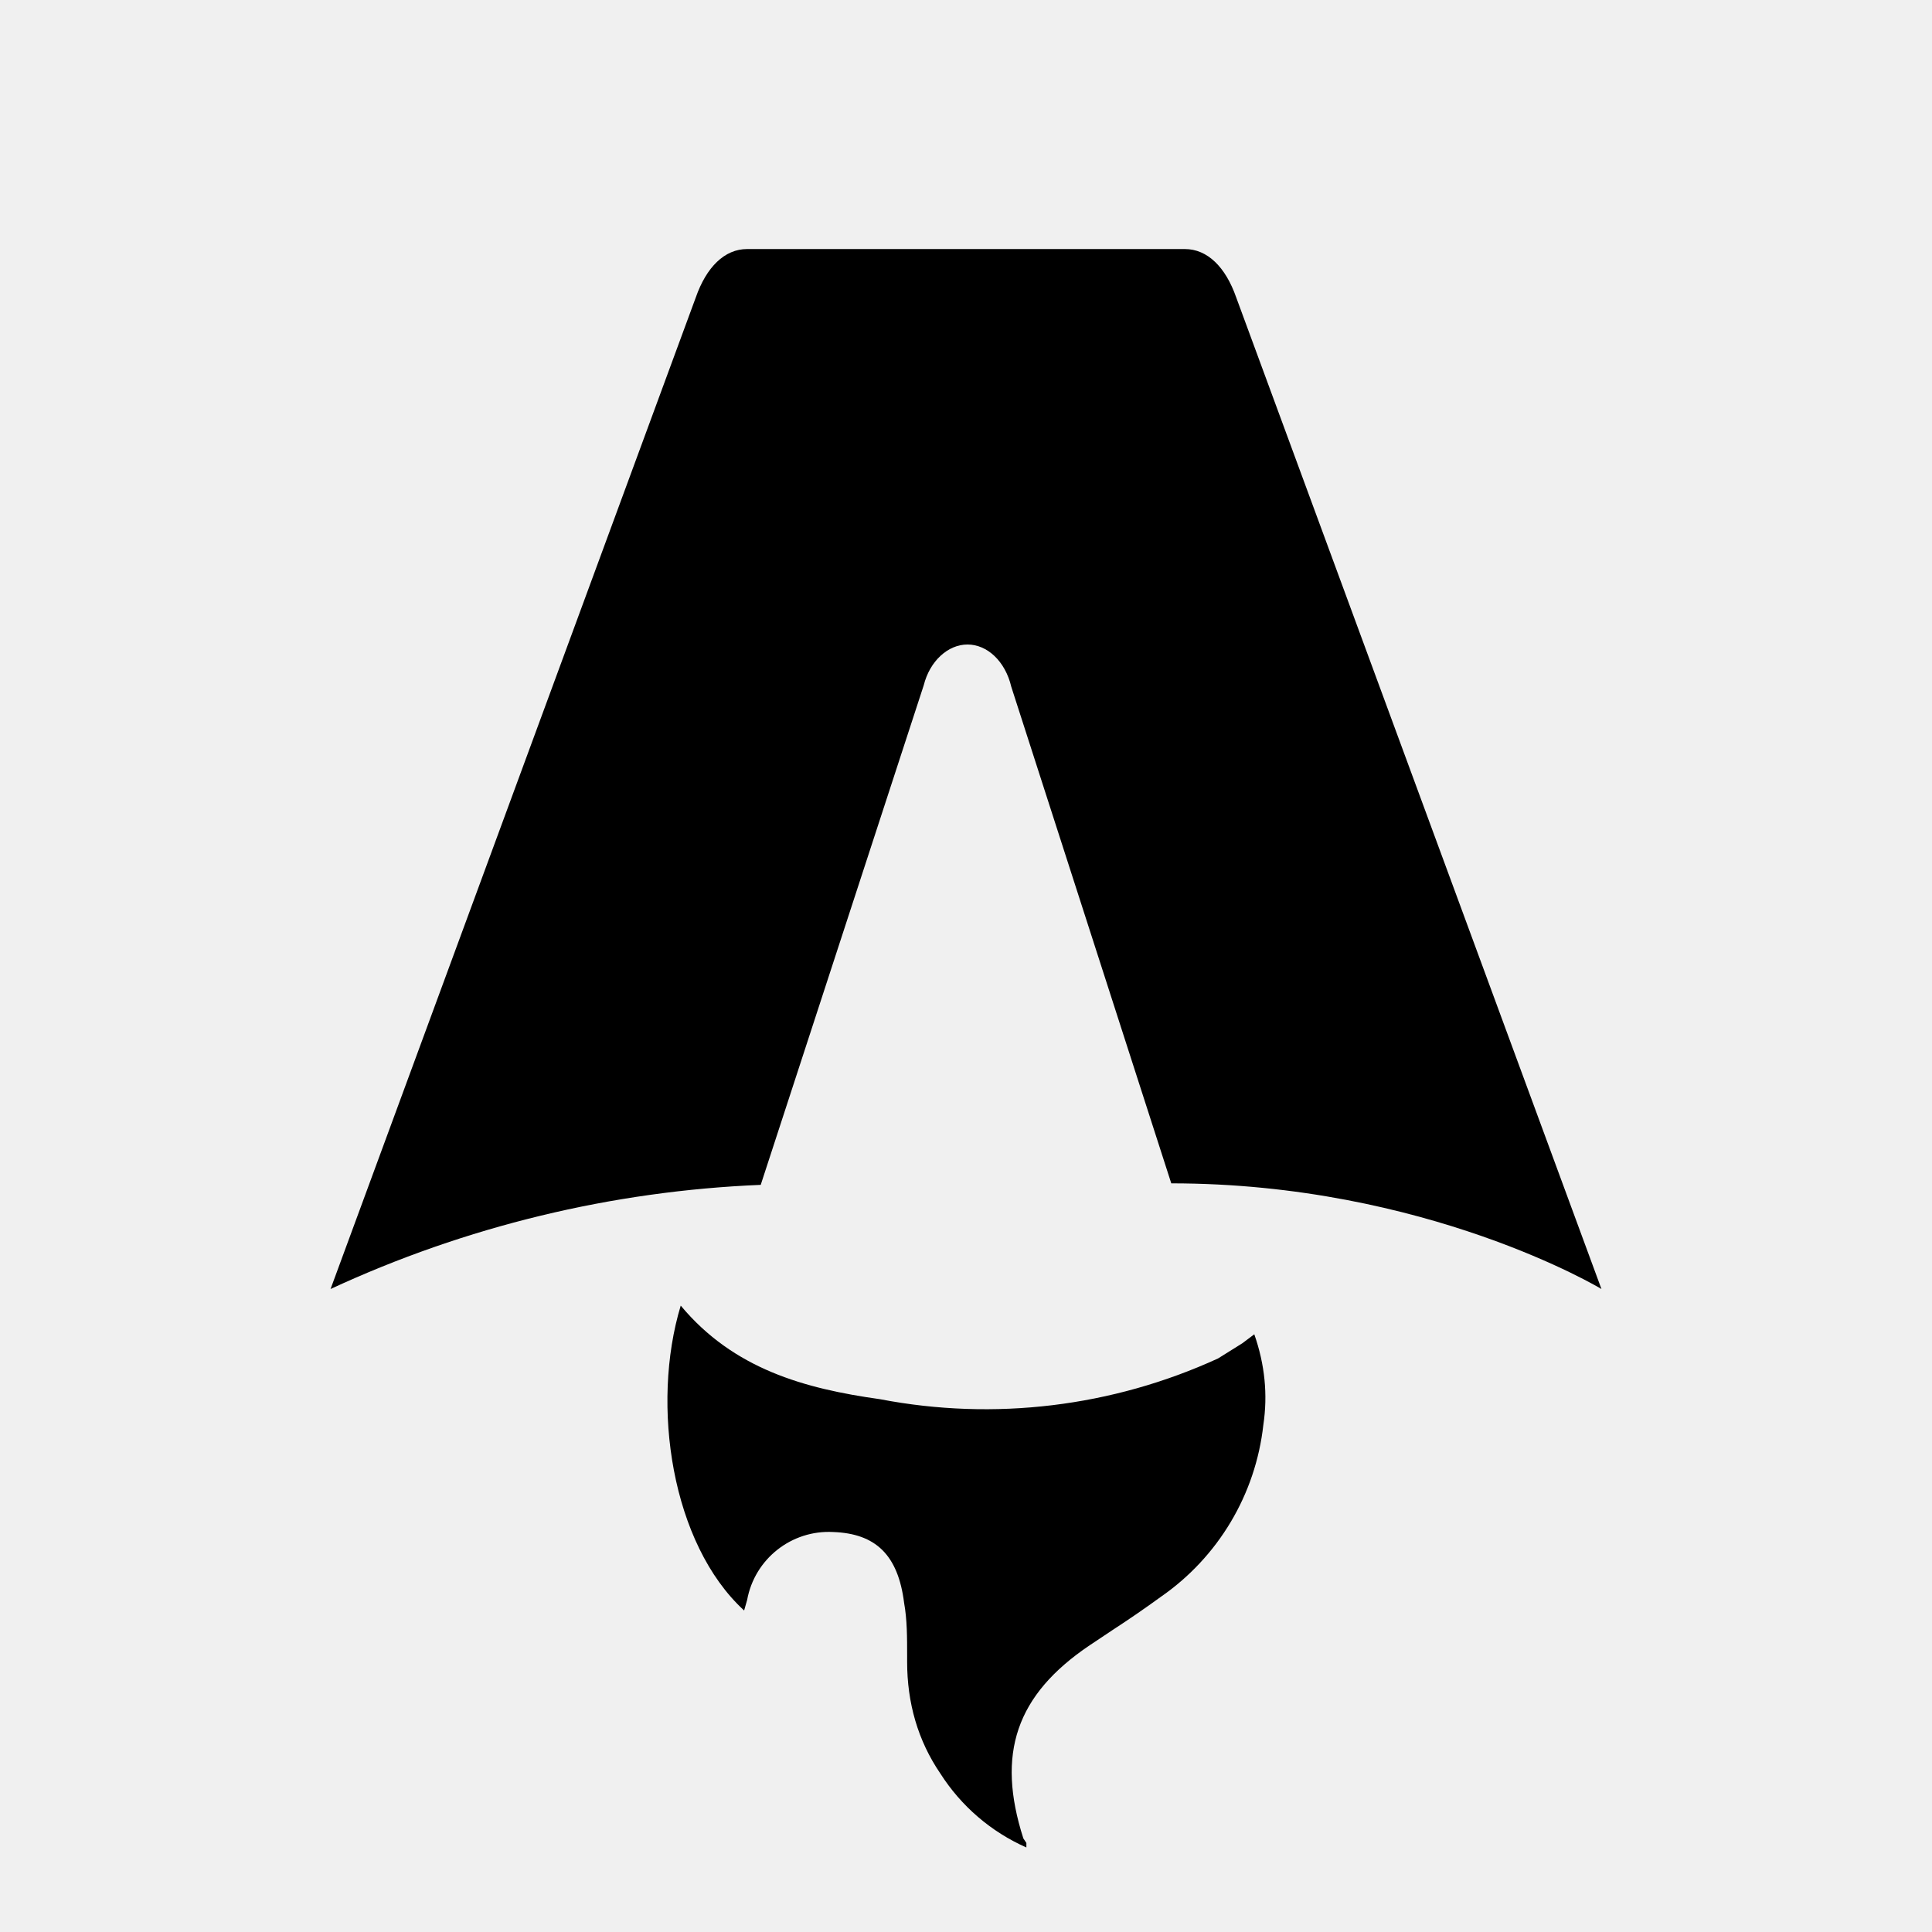
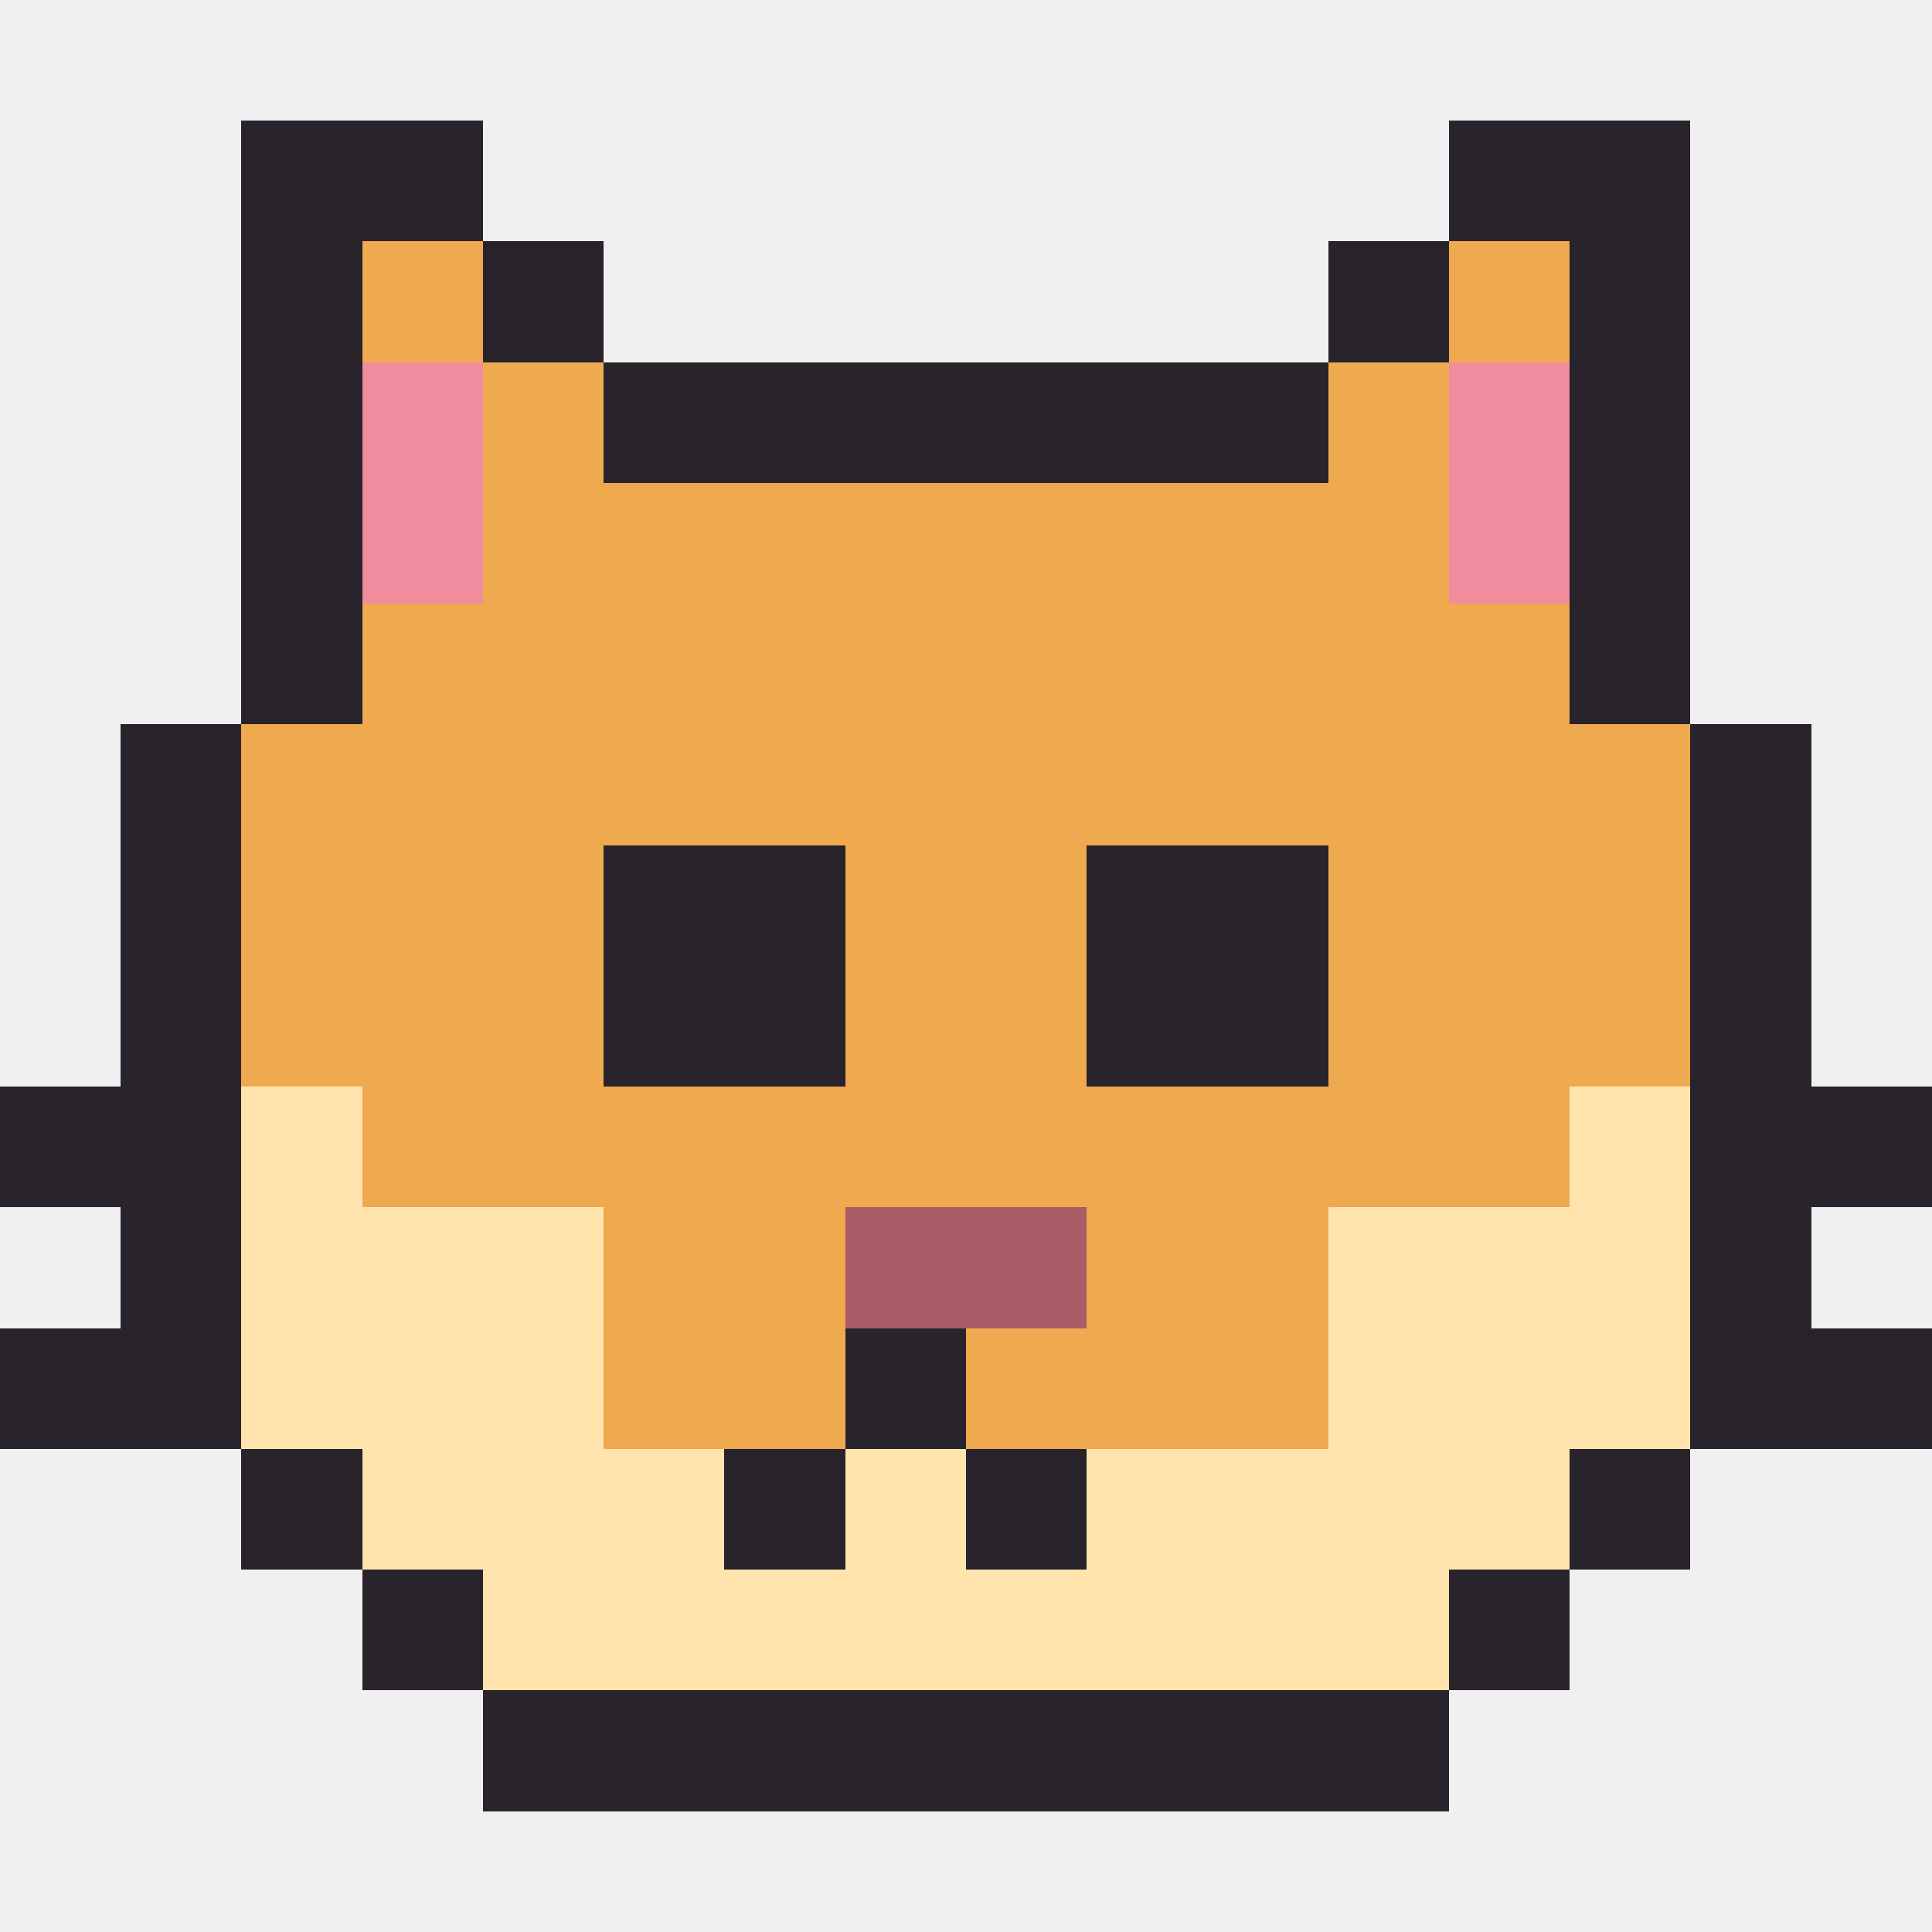
- <svg xmlns="http://www.w3.org/2000/svg" fill="none" viewBox="0 0 128 128">
-   <path d="M50.4 78.5a75.1 75.1 0 0 0-28.5 6.9l24.2-65.7c.7-2 1.9-3.2 3.4-3.2h29c1.5 0 2.7 1.2 3.4 3.2l24.2 65.7s-11.6-7-28.5-7L67 45.5c-.4-1.7-1.6-2.8-2.9-2.8-1.3 0-2.5 1.1-2.9 2.7L50.4 78.5Zm-1.1 28.2Zm-4.2-20.2c-2 6.6-.6 15.8 4.2 20.2a17.5 17.5 0 0 1 .2-.7 5.5 5.5 0 0 1 5.7-4.5c2.8.1 4.3 1.5 4.7 4.7.2 1.1.2 2.3.2 3.5v.4c0 2.7.7 5.2 2.2 7.4a13 13 0 0 0 5.7 4.9v-.3l-.2-.3c-1.8-5.6-.5-9.5 4.4-12.8l1.5-1a73 73 0 0 0 3.2-2.2 16 16 0 0 0 6.8-11.4c.3-2 .1-4-.6-6l-.8.6-1.6 1a37 37 0 0 1-22.4 2.7c-5-.7-9.7-2-13.2-6.2Z" />
-   <style>
-         path { fill: #000; }
-         @media (prefers-color-scheme: dark) {
-             path { fill: #FFF; }
-         }
-     </style>
+ <svg xmlns="http://www.w3.org/2000/svg" viewBox="0 0 16 16" shape-rendering="crispEdges">
+   <rect x="2" y="1" width="1" height="1" fill="#29232b" />
+   <rect x="3" y="1" width="1" height="1" fill="#29232b" />
+   <rect x="12" y="1" width="1" height="1" fill="#29232b" />
+   <rect x="13" y="1" width="1" height="1" fill="#29232b" />
+   <rect x="2" y="2" width="1" height="1" fill="#29232b" />
+   <rect x="3" y="2" width="1" height="1" fill="#efa94f" />
+   <rect x="4" y="2" width="1" height="1" fill="#29232b" />
+   <rect x="11" y="2" width="1" height="1" fill="#29232b" />
+   <rect x="12" y="2" width="1" height="1" fill="#efa94f" />
+   <rect x="13" y="2" width="1" height="1" fill="#29232b" />
+   <rect x="2" y="3" width="1" height="1" fill="#29232b" />
+   <rect x="3" y="3" width="1" height="1" fill="#ef8c9e" />
+   <rect x="4" y="3" width="1" height="1" fill="#efa94f" />
+   <rect x="5" y="3" width="1" height="1" fill="#29232b" />
+   <rect x="6" y="3" width="1" height="1" fill="#29232b" />
+   <rect x="7" y="3" width="1" height="1" fill="#29232b" />
+   <rect x="8" y="3" width="1" height="1" fill="#29232b" />
+   <rect x="9" y="3" width="1" height="1" fill="#29232b" />
+   <rect x="10" y="3" width="1" height="1" fill="#29232b" />
+   <rect x="11" y="3" width="1" height="1" fill="#efa94f" />
+   <rect x="12" y="3" width="1" height="1" fill="#ef8c9e" />
+   <rect x="13" y="3" width="1" height="1" fill="#29232b" />
+   <rect x="2" y="4" width="1" height="1" fill="#29232b" />
+   <rect x="3" y="4" width="1" height="1" fill="#ef8c9e" />
+   <rect x="4" y="4" width="1" height="1" fill="#efa94f" />
+   <rect x="5" y="4" width="1" height="1" fill="#efa94f" />
+   <rect x="6" y="4" width="1" height="1" fill="#efa94f" />
+   <rect x="7" y="4" width="1" height="1" fill="#efa94f" />
+   <rect x="8" y="4" width="1" height="1" fill="#efa94f" />
+   <rect x="9" y="4" width="1" height="1" fill="#efa94f" />
+   <rect x="10" y="4" width="1" height="1" fill="#efa94f" />
+   <rect x="11" y="4" width="1" height="1" fill="#efa94f" />
+   <rect x="12" y="4" width="1" height="1" fill="#ef8c9e" />
+   <rect x="13" y="4" width="1" height="1" fill="#29232b" />
+   <rect x="2" y="5" width="1" height="1" fill="#29232b" />
+   <rect x="3" y="5" width="1" height="1" fill="#efa94f" />
+   <rect x="4" y="5" width="1" height="1" fill="#efa94f" />
+   <rect x="5" y="5" width="1" height="1" fill="#efa94f" />
+   <rect x="6" y="5" width="1" height="1" fill="#efa94f" />
+   <rect x="7" y="5" width="1" height="1" fill="#efa94f" />
+   <rect x="8" y="5" width="1" height="1" fill="#efa94f" />
+   <rect x="9" y="5" width="1" height="1" fill="#efa94f" />
+   <rect x="10" y="5" width="1" height="1" fill="#efa94f" />
+   <rect x="11" y="5" width="1" height="1" fill="#efa94f" />
+   <rect x="12" y="5" width="1" height="1" fill="#efa94f" />
+   <rect x="13" y="5" width="1" height="1" fill="#29232b" />
+   <rect x="1" y="6" width="1" height="1" fill="#29232b" />
+   <rect x="2" y="6" width="1" height="1" fill="#efa94f" />
+   <rect x="3" y="6" width="1" height="1" fill="#efa94f" />
+   <rect x="4" y="6" width="1" height="1" fill="#efa94f" />
+   <rect x="5" y="6" width="1" height="1" fill="#efa94f" />
+   <rect x="6" y="6" width="1" height="1" fill="#efa94f" />
+   <rect x="7" y="6" width="1" height="1" fill="#efa94f" />
+   <rect x="8" y="6" width="1" height="1" fill="#efa94f" />
+   <rect x="9" y="6" width="1" height="1" fill="#efa94f" />
+   <rect x="10" y="6" width="1" height="1" fill="#efa94f" />
+   <rect x="11" y="6" width="1" height="1" fill="#efa94f" />
+   <rect x="12" y="6" width="1" height="1" fill="#efa94f" />
+   <rect x="13" y="6" width="1" height="1" fill="#efa94f" />
+   <rect x="14" y="6" width="1" height="1" fill="#29232b" />
+   <rect x="1" y="7" width="1" height="1" fill="#29232b" />
+   <rect x="2" y="7" width="1" height="1" fill="#efa94f" />
+   <rect x="3" y="7" width="1" height="1" fill="#efa94f" />
+   <rect x="4" y="7" width="1" height="1" fill="#efa94f" />
+   <rect x="5" y="7" width="1" height="1" fill="#29232b" />
+   <rect x="6" y="7" width="1" height="1" fill="#29232b" />
+   <rect x="7" y="7" width="1" height="1" fill="#efa94f" />
+   <rect x="8" y="7" width="1" height="1" fill="#efa94f" />
+   <rect x="9" y="7" width="1" height="1" fill="#29232b" />
+   <rect x="10" y="7" width="1" height="1" fill="#29232b" />
+   <rect x="11" y="7" width="1" height="1" fill="#efa94f" />
+   <rect x="12" y="7" width="1" height="1" fill="#efa94f" />
+   <rect x="13" y="7" width="1" height="1" fill="#efa94f" />
+   <rect x="14" y="7" width="1" height="1" fill="#29232b" />
+   <rect x="1" y="8" width="1" height="1" fill="#29232b" />
+   <rect x="2" y="8" width="1" height="1" fill="#efa94f" />
+   <rect x="3" y="8" width="1" height="1" fill="#efa94f" />
+   <rect x="4" y="8" width="1" height="1" fill="#efa94f" />
+   <rect x="5" y="8" width="1" height="1" fill="#29232b" />
+   <rect x="6" y="8" width="1" height="1" fill="#29232b" />
+   <rect x="7" y="8" width="1" height="1" fill="#efa94f" />
+   <rect x="8" y="8" width="1" height="1" fill="#efa94f" />
+   <rect x="9" y="8" width="1" height="1" fill="#29232b" />
+   <rect x="10" y="8" width="1" height="1" fill="#29232b" />
+   <rect x="11" y="8" width="1" height="1" fill="#efa94f" />
+   <rect x="12" y="8" width="1" height="1" fill="#efa94f" />
+   <rect x="13" y="8" width="1" height="1" fill="#efa94f" />
+   <rect x="14" y="8" width="1" height="1" fill="#29232b" />
+   <rect x="0" y="9" width="1" height="1" fill="#29232b" />
+   <rect x="1" y="9" width="1" height="1" fill="#29232b" />
+   <rect x="2" y="9" width="1" height="1" fill="#ffe4ae" />
+   <rect x="3" y="9" width="1" height="1" fill="#efa94f" />
+   <rect x="4" y="9" width="1" height="1" fill="#efa94f" />
+   <rect x="5" y="9" width="1" height="1" fill="#efa94f" />
+   <rect x="6" y="9" width="1" height="1" fill="#efa94f" />
+   <rect x="7" y="9" width="1" height="1" fill="#efa94f" />
+   <rect x="8" y="9" width="1" height="1" fill="#efa94f" />
+   <rect x="9" y="9" width="1" height="1" fill="#efa94f" />
+   <rect x="10" y="9" width="1" height="1" fill="#efa94f" />
+   <rect x="11" y="9" width="1" height="1" fill="#efa94f" />
+   <rect x="12" y="9" width="1" height="1" fill="#efa94f" />
+   <rect x="13" y="9" width="1" height="1" fill="#ffe4ae" />
+   <rect x="14" y="9" width="1" height="1" fill="#29232b" />
+   <rect x="15" y="9" width="1" height="1" fill="#29232b" />
+   <rect x="1" y="10" width="1" height="1" fill="#29232b" />
+   <rect x="2" y="10" width="1" height="1" fill="#ffe4ae" />
+   <rect x="3" y="10" width="1" height="1" fill="#ffe4ae" />
+   <rect x="4" y="10" width="1" height="1" fill="#ffe4ae" />
+   <rect x="5" y="10" width="1" height="1" fill="#efa94f" />
+   <rect x="6" y="10" width="1" height="1" fill="#efa94f" />
+   <rect x="7" y="10" width="1" height="1" fill="#a85d67" />
+   <rect x="8" y="10" width="1" height="1" fill="#a85d67" />
+   <rect x="9" y="10" width="1" height="1" fill="#efa94f" />
+   <rect x="10" y="10" width="1" height="1" fill="#efa94f" />
+   <rect x="11" y="10" width="1" height="1" fill="#ffe4ae" />
+   <rect x="12" y="10" width="1" height="1" fill="#ffe4ae" />
+   <rect x="13" y="10" width="1" height="1" fill="#ffe4ae" />
+   <rect x="14" y="10" width="1" height="1" fill="#29232b" />
+   <rect x="0" y="11" width="1" height="1" fill="#29232b" />
+   <rect x="1" y="11" width="1" height="1" fill="#29232b" />
+   <rect x="2" y="11" width="1" height="1" fill="#ffe4ae" />
+   <rect x="3" y="11" width="1" height="1" fill="#ffe4ae" />
+   <rect x="4" y="11" width="1" height="1" fill="#ffe4ae" />
+   <rect x="5" y="11" width="1" height="1" fill="#efa94f" />
+   <rect x="6" y="11" width="1" height="1" fill="#efa94f" />
+   <rect x="7" y="11" width="1" height="1" fill="#29232b" />
+   <rect x="8" y="11" width="1" height="1" fill="#efa94f" />
+   <rect x="9" y="11" width="1" height="1" fill="#efa94f" />
+   <rect x="10" y="11" width="1" height="1" fill="#efa94f" />
+   <rect x="11" y="11" width="1" height="1" fill="#ffe4ae" />
+   <rect x="12" y="11" width="1" height="1" fill="#ffe4ae" />
+   <rect x="13" y="11" width="1" height="1" fill="#ffe4ae" />
+   <rect x="14" y="11" width="1" height="1" fill="#29232b" />
+   <rect x="15" y="11" width="1" height="1" fill="#29232b" />
+   <rect x="2" y="12" width="1" height="1" fill="#29232b" />
+   <rect x="3" y="12" width="1" height="1" fill="#ffe4ae" />
+   <rect x="4" y="12" width="1" height="1" fill="#ffe4ae" />
+   <rect x="5" y="12" width="1" height="1" fill="#ffe4ae" />
+   <rect x="6" y="12" width="1" height="1" fill="#29232b" />
+   <rect x="7" y="12" width="1" height="1" fill="#ffe4ae" />
+   <rect x="8" y="12" width="1" height="1" fill="#29232b" />
+   <rect x="9" y="12" width="1" height="1" fill="#ffe4ae" />
+   <rect x="10" y="12" width="1" height="1" fill="#ffe4ae" />
+   <rect x="11" y="12" width="1" height="1" fill="#ffe4ae" />
+   <rect x="12" y="12" width="1" height="1" fill="#ffe4ae" />
+   <rect x="13" y="12" width="1" height="1" fill="#29232b" />
+   <rect x="3" y="13" width="1" height="1" fill="#29232b" />
+   <rect x="4" y="13" width="1" height="1" fill="#ffe4ae" />
+   <rect x="5" y="13" width="1" height="1" fill="#ffe4ae" />
+   <rect x="6" y="13" width="1" height="1" fill="#ffe4ae" />
+   <rect x="7" y="13" width="1" height="1" fill="#ffe4ae" />
+   <rect x="8" y="13" width="1" height="1" fill="#ffe4ae" />
+   <rect x="9" y="13" width="1" height="1" fill="#ffe4ae" />
+   <rect x="10" y="13" width="1" height="1" fill="#ffe4ae" />
+   <rect x="11" y="13" width="1" height="1" fill="#ffe4ae" />
+   <rect x="12" y="13" width="1" height="1" fill="#29232b" />
+   <rect x="4" y="14" width="1" height="1" fill="#29232b" />
+   <rect x="5" y="14" width="1" height="1" fill="#29232b" />
+   <rect x="6" y="14" width="1" height="1" fill="#29232b" />
+   <rect x="7" y="14" width="1" height="1" fill="#29232b" />
+   <rect x="8" y="14" width="1" height="1" fill="#29232b" />
+   <rect x="9" y="14" width="1" height="1" fill="#29232b" />
+   <rect x="10" y="14" width="1" height="1" fill="#29232b" />
+   <rect x="11" y="14" width="1" height="1" fill="#29232b" />
</svg>
